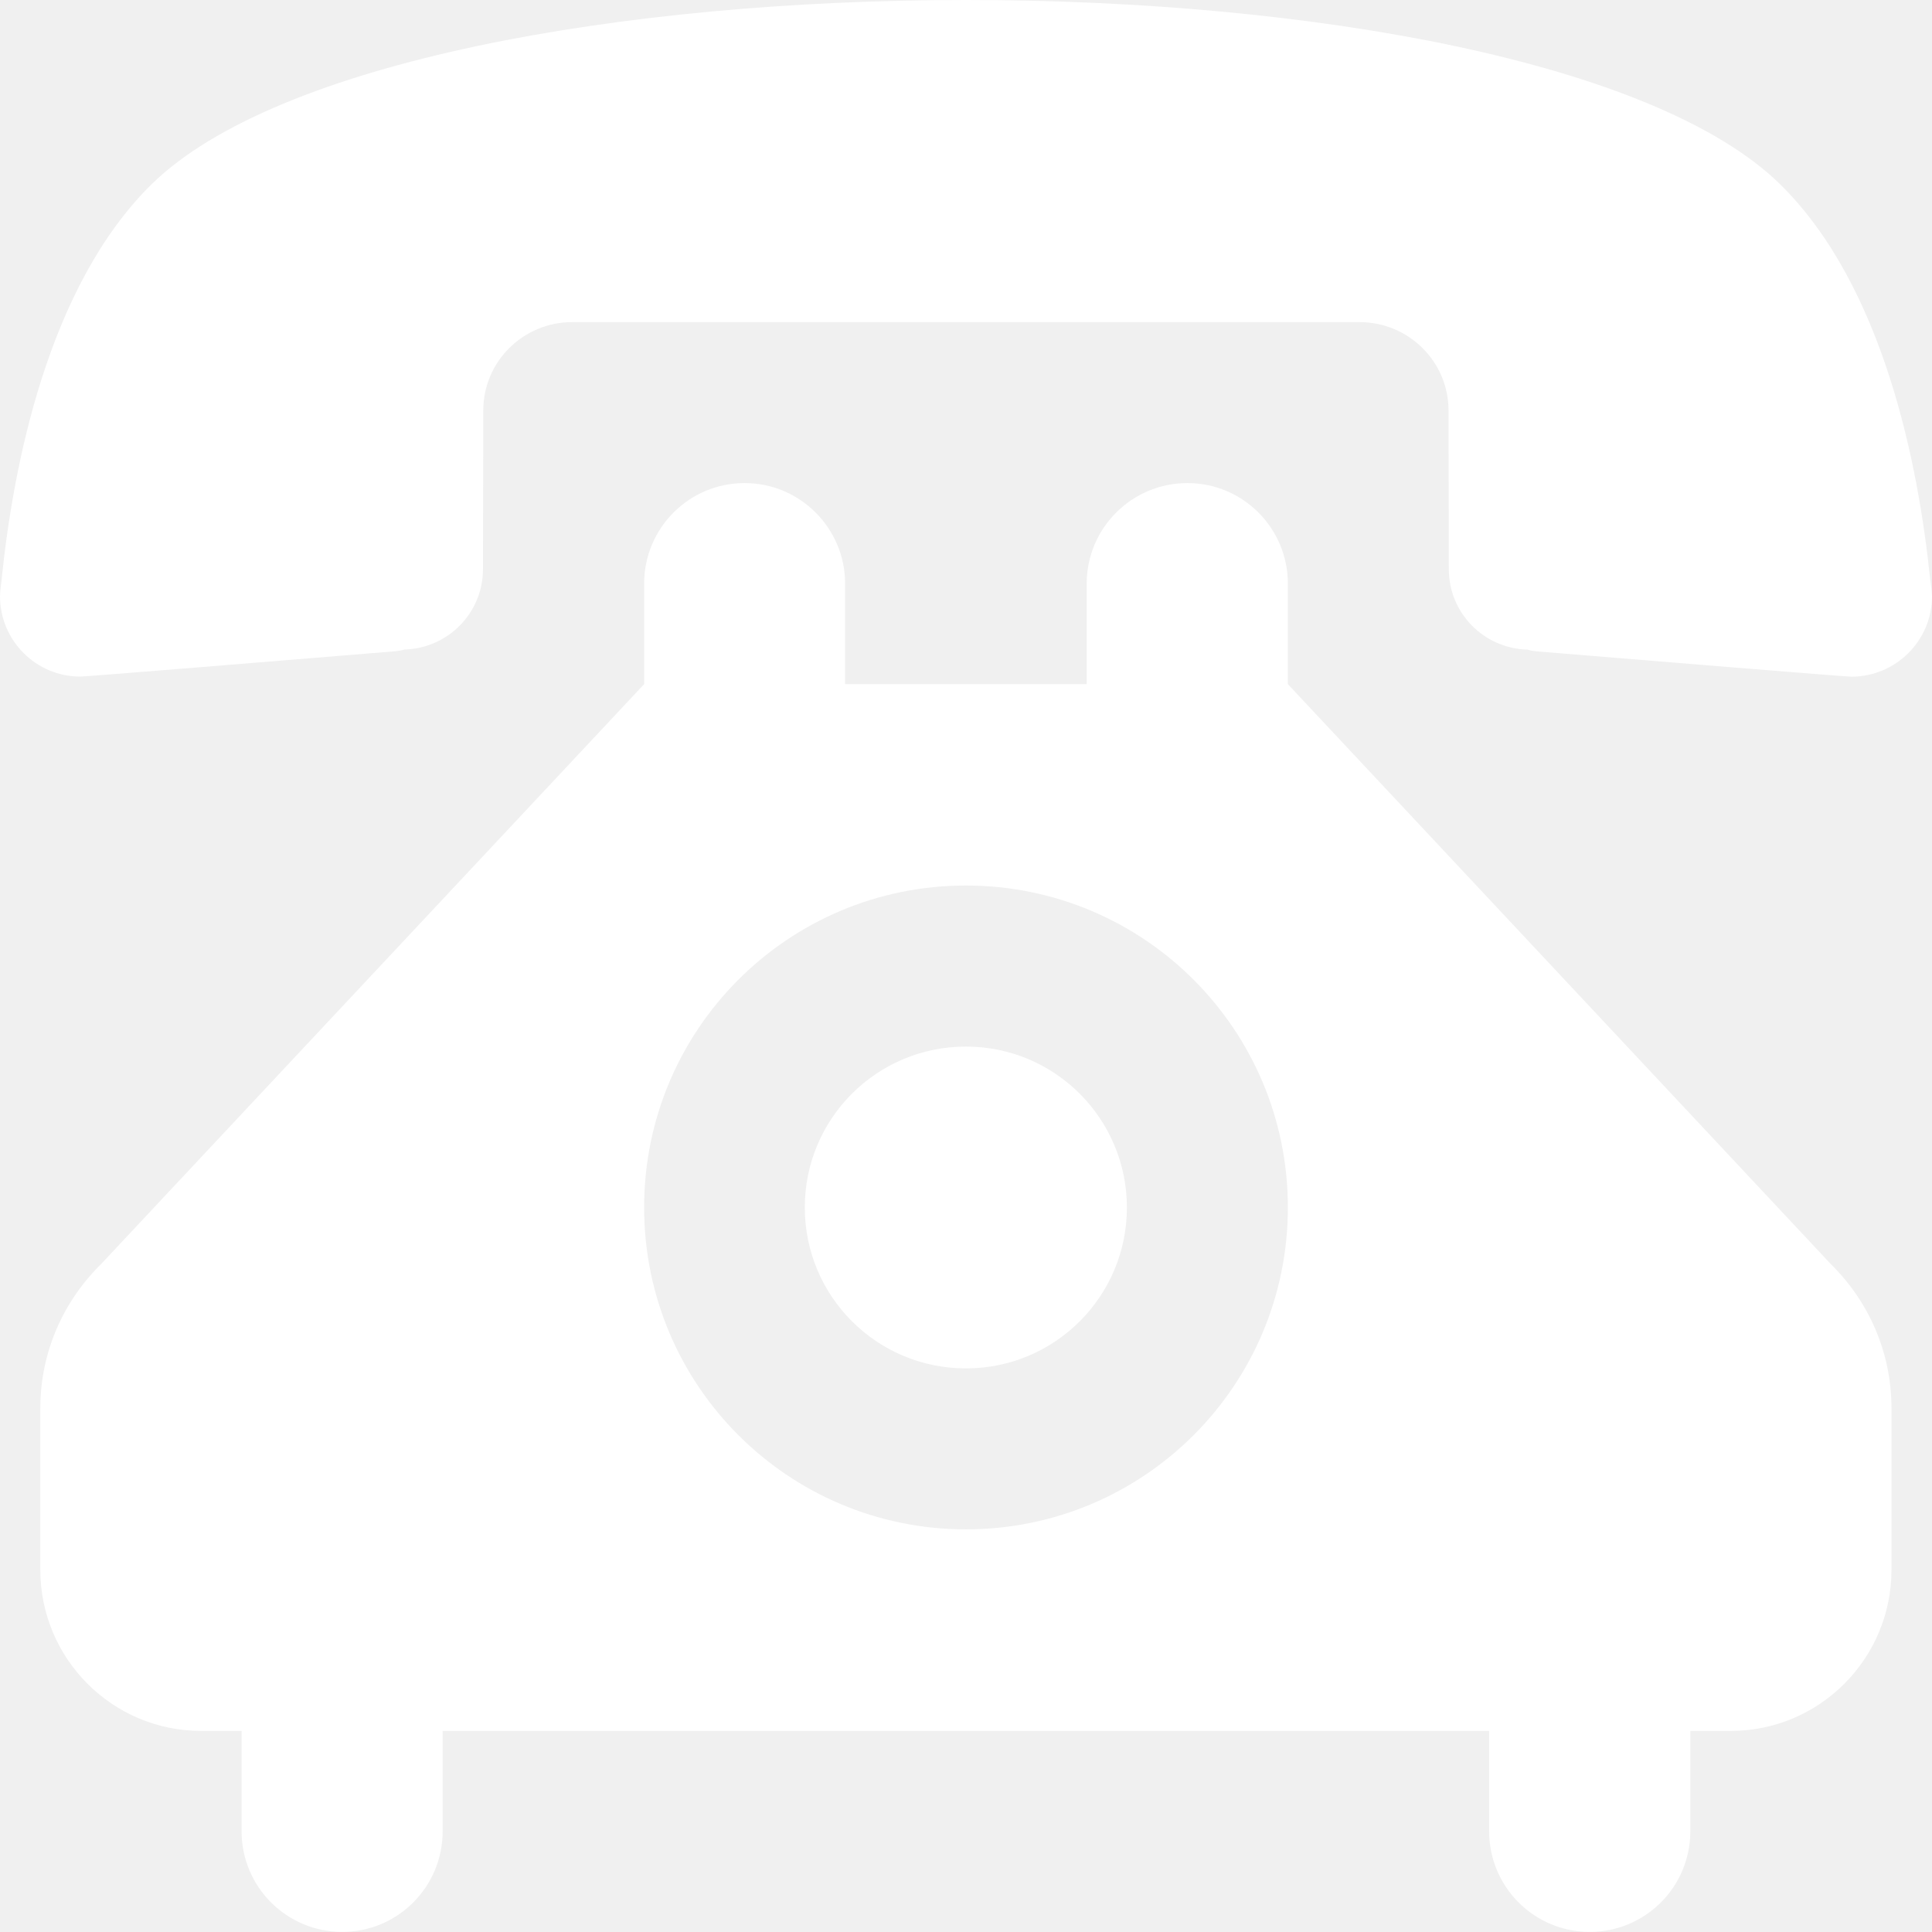
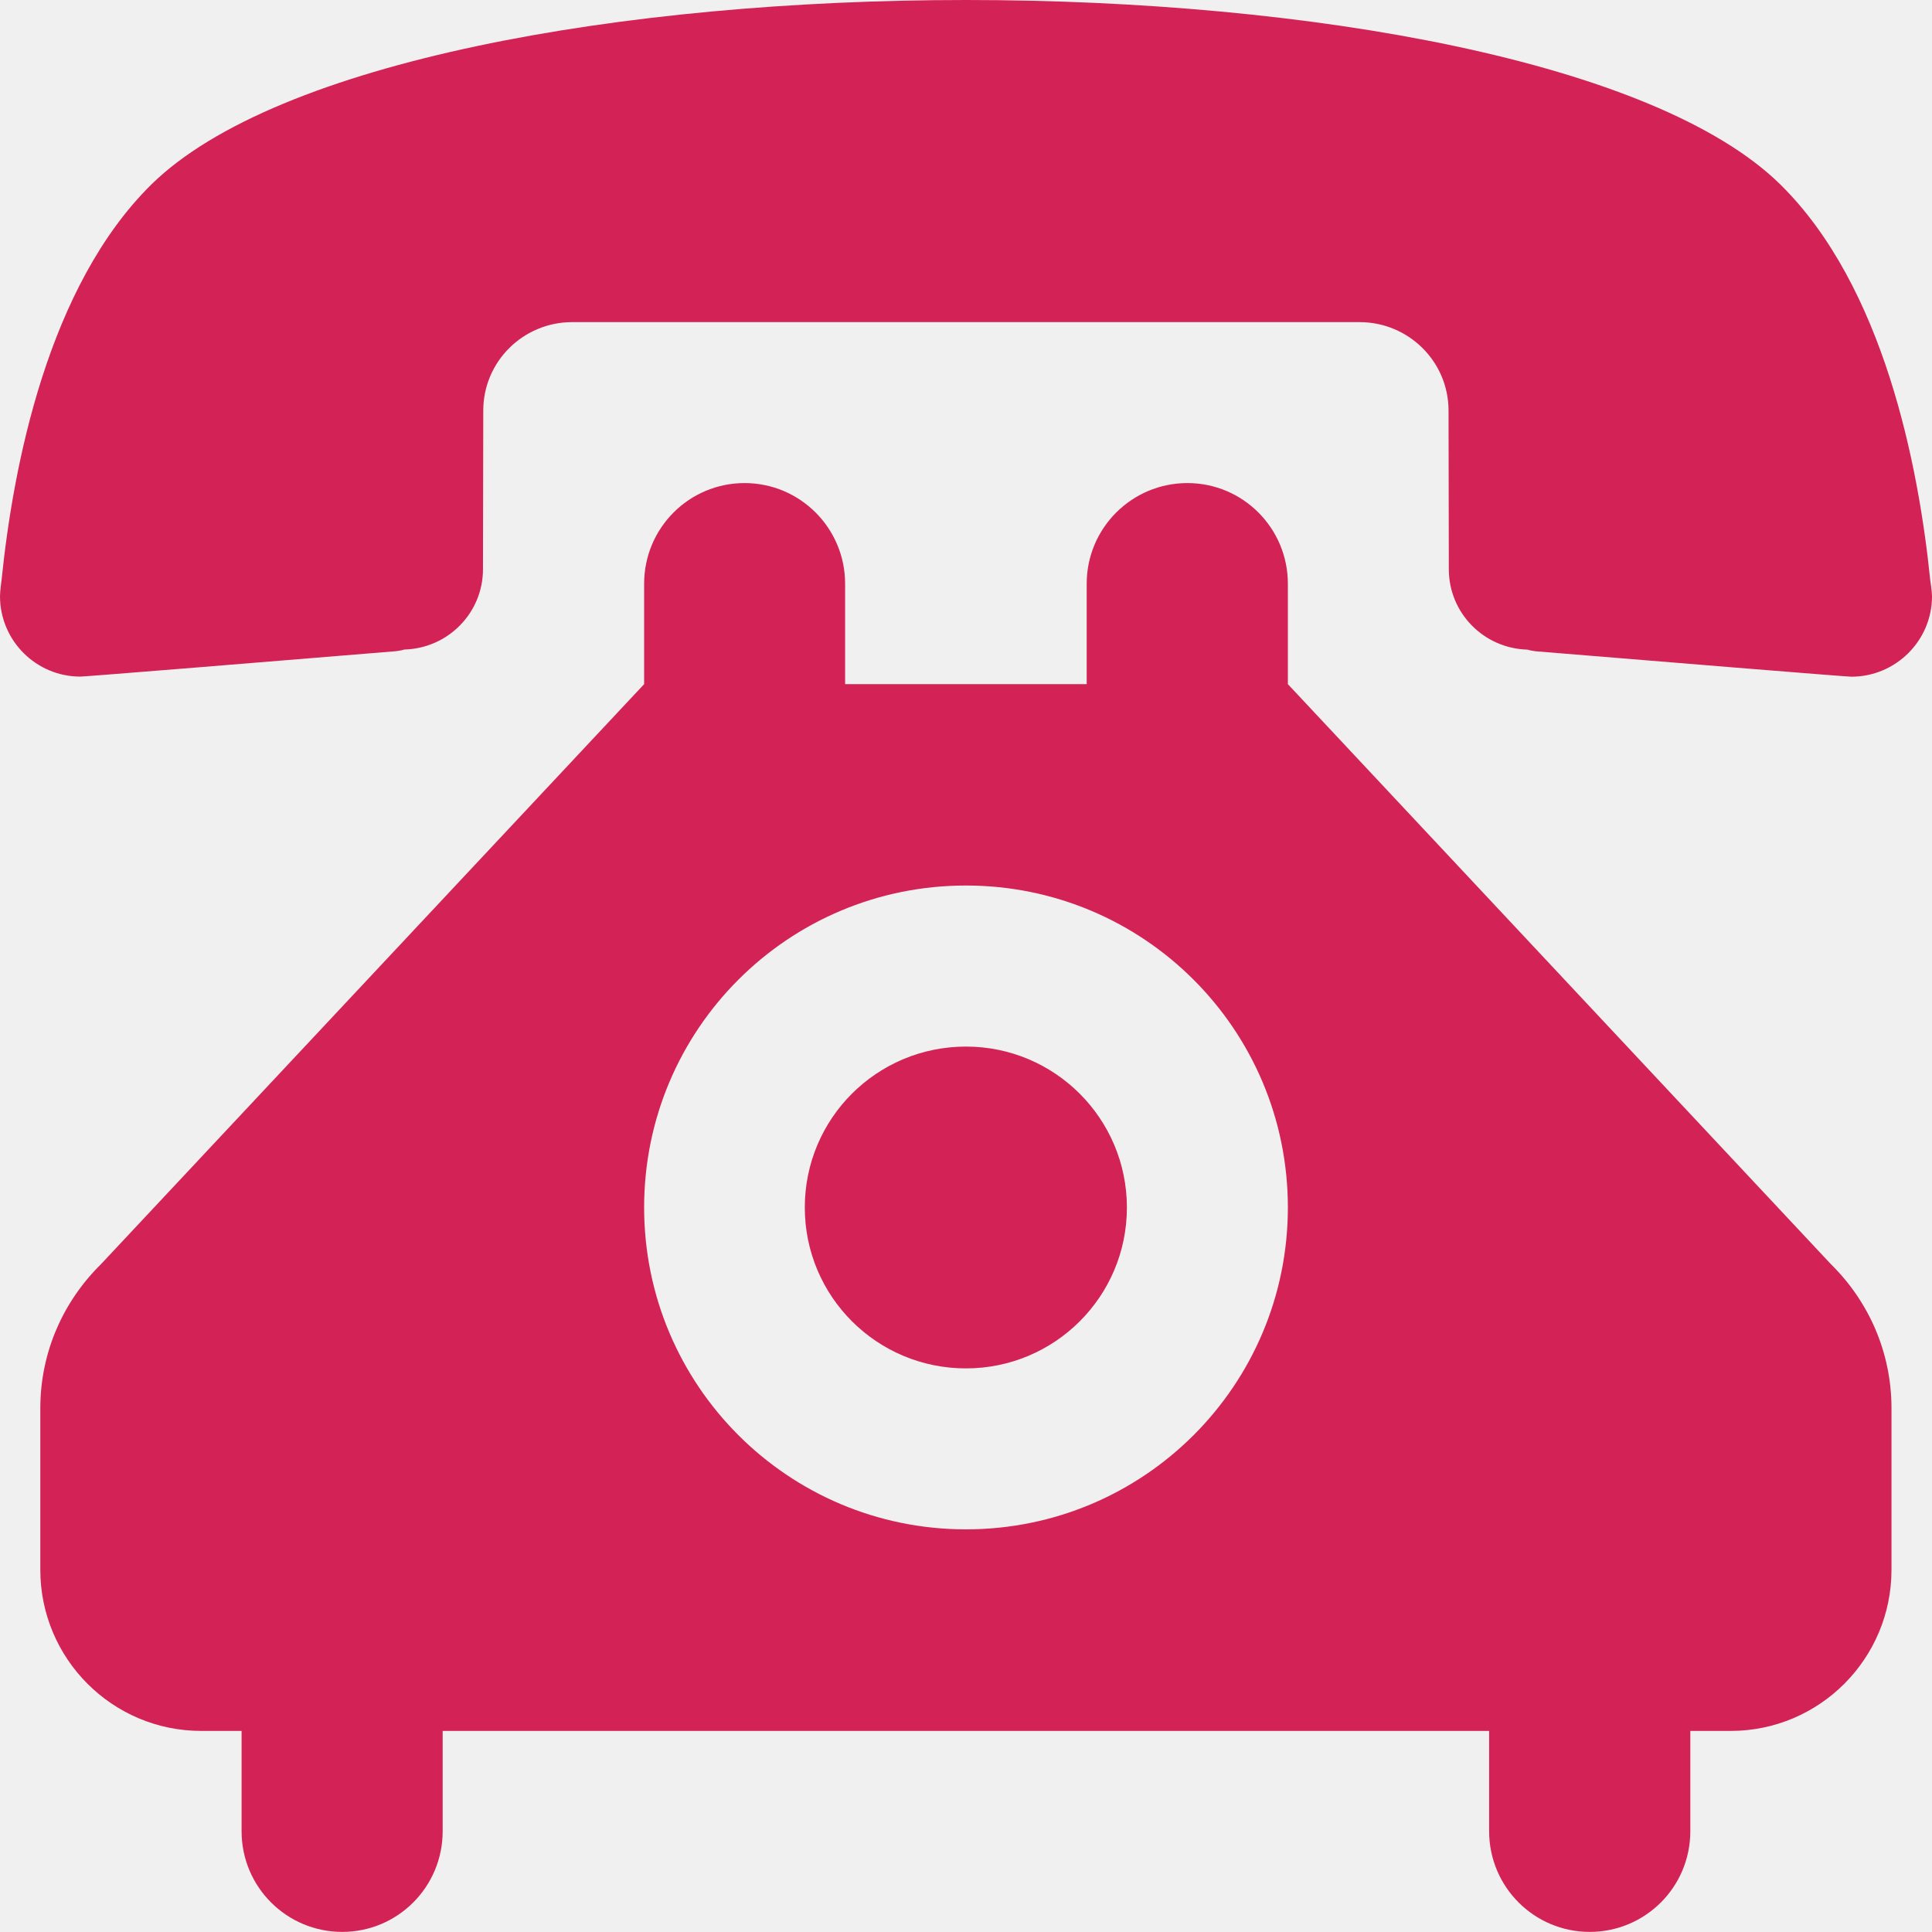
<svg xmlns="http://www.w3.org/2000/svg" version="1.1" id="Layer_1" x="0px" y="0px" width="19.697px" height="19.696px" viewBox="0 0 19.697 19.696" enable-background="new 0 0 19.697 19.696" xml:space="preserve">
-   <path fill="#FFFFFF" d="M9.848,0C6.34,0,2.823,0.628,1.546,1.878c-1.058,1.04-1.412,2.874-1.53,4.035c0,0-0.016,0.115-0.016,0.165 c0,0.454,0.369,0.82,0.819,0.82c0.054,0,2.028-0.161,3.218-0.259c0.029-0.004,0.058-0.008,0.086-0.017 C4.566,6.61,4.924,6.25,4.924,5.803l0.003-1.617c0-0.5,0.407-0.902,0.907-0.902h8.027c0.499,0,0.907,0.402,0.907,0.902l0.003,1.617 c0,0.447,0.356,0.808,0.802,0.82c0.027,0.009,0.056,0.013,0.085,0.017c1.19,0.098,3.164,0.259,3.217,0.259 c0.451,0,0.822-0.366,0.822-0.82c0-0.05-0.018-0.165-0.018-0.165c-0.118-1.161-0.472-2.995-1.53-4.035 C16.873,0.628,13.356,0,9.848,0z M9.848,10.67c-0.908,0-1.643,0.733-1.643,1.64c0,0.907,0.734,1.641,1.643,1.641 c0.906,0,1.641-0.733,1.641-1.641C11.488,11.404,10.754,10.67,9.848,10.67z M8.616,6.975V5.951c0-0.567-0.46-1.026-1.025-1.026 c-0.566,0-1.024,0.459-1.024,1.026v1.024l-5.537,5.913c-0.382,0.376-0.619,0.894-0.619,1.47v1.646c0,0.907,0.734,1.643,1.641,1.643 h0.411v1.023c0,0.568,0.46,1.026,1.026,1.026c0.565,0,1.024-0.458,1.024-1.026v-1.023h10.669v1.023c0,0.568,0.46,1.026,1.025,1.026 c0.567,0,1.026-0.458,1.026-1.026v-1.023h0.411c0.905,0,1.64-0.735,1.64-1.643v-1.646c0-0.576-0.236-1.094-0.618-1.47L13.13,6.975 V5.951c0-0.567-0.459-1.026-1.024-1.026c-0.567,0-1.027,0.459-1.027,1.026v1.024H8.616z M9.848,9.028 c1.814,0,3.282,1.468,3.282,3.282s-1.468,3.282-3.282,3.282c-1.813,0-3.281-1.468-3.281-3.282S8.034,9.028,9.848,9.028z" />
+   <path fill="#d32356" d="M9.848,0C6.34,0,2.823,0.628,1.546,1.878c-1.058,1.04-1.412,2.874-1.53,4.035c0,0-0.016,0.115-0.016,0.165 c0,0.454,0.369,0.82,0.819,0.82c0.054,0,2.028-0.161,3.218-0.259c0.029-0.004,0.058-0.008,0.086-0.017 C4.566,6.61,4.924,6.25,4.924,5.803l0.003-1.617c0-0.5,0.407-0.902,0.907-0.902h8.027c0.499,0,0.907,0.402,0.907,0.902l0.003,1.617 c0,0.447,0.356,0.808,0.802,0.82c0.027,0.009,0.056,0.013,0.085,0.017c1.19,0.098,3.164,0.259,3.217,0.259 c0.451,0,0.822-0.366,0.822-0.82c0-0.05-0.018-0.165-0.018-0.165c-0.118-1.161-0.472-2.995-1.53-4.035 C16.873,0.628,13.356,0,9.848,0z M9.848,10.67c-0.908,0-1.643,0.733-1.643,1.64c0,0.907,0.734,1.641,1.643,1.641 c0.906,0,1.641-0.733,1.641-1.641C11.488,11.404,10.754,10.67,9.848,10.67z M8.616,6.975V5.951c0-0.567-0.46-1.026-1.025-1.026 c-0.566,0-1.024,0.459-1.024,1.026v1.024l-5.537,5.913c-0.382,0.376-0.619,0.894-0.619,1.47v1.646c0,0.907,0.734,1.643,1.641,1.643 h0.411v1.023c0,0.568,0.46,1.026,1.026,1.026c0.565,0,1.024-0.458,1.024-1.026v-1.023h10.669v1.023c0,0.568,0.46,1.026,1.025,1.026 c0.567,0,1.026-0.458,1.026-1.026v-1.023h0.411c0.905,0,1.64-0.735,1.64-1.643v-1.646c0-0.576-0.236-1.094-0.618-1.47L13.13,6.975 V5.951c0-0.567-0.459-1.026-1.024-1.026c-0.567,0-1.027,0.459-1.027,1.026v1.024H8.616z M9.848,9.028 c1.814,0,3.282,1.468,3.282,3.282s-1.468,3.282-3.282,3.282c-1.813,0-3.281-1.468-3.281-3.282S8.034,9.028,9.848,9.028z" />
</svg>
